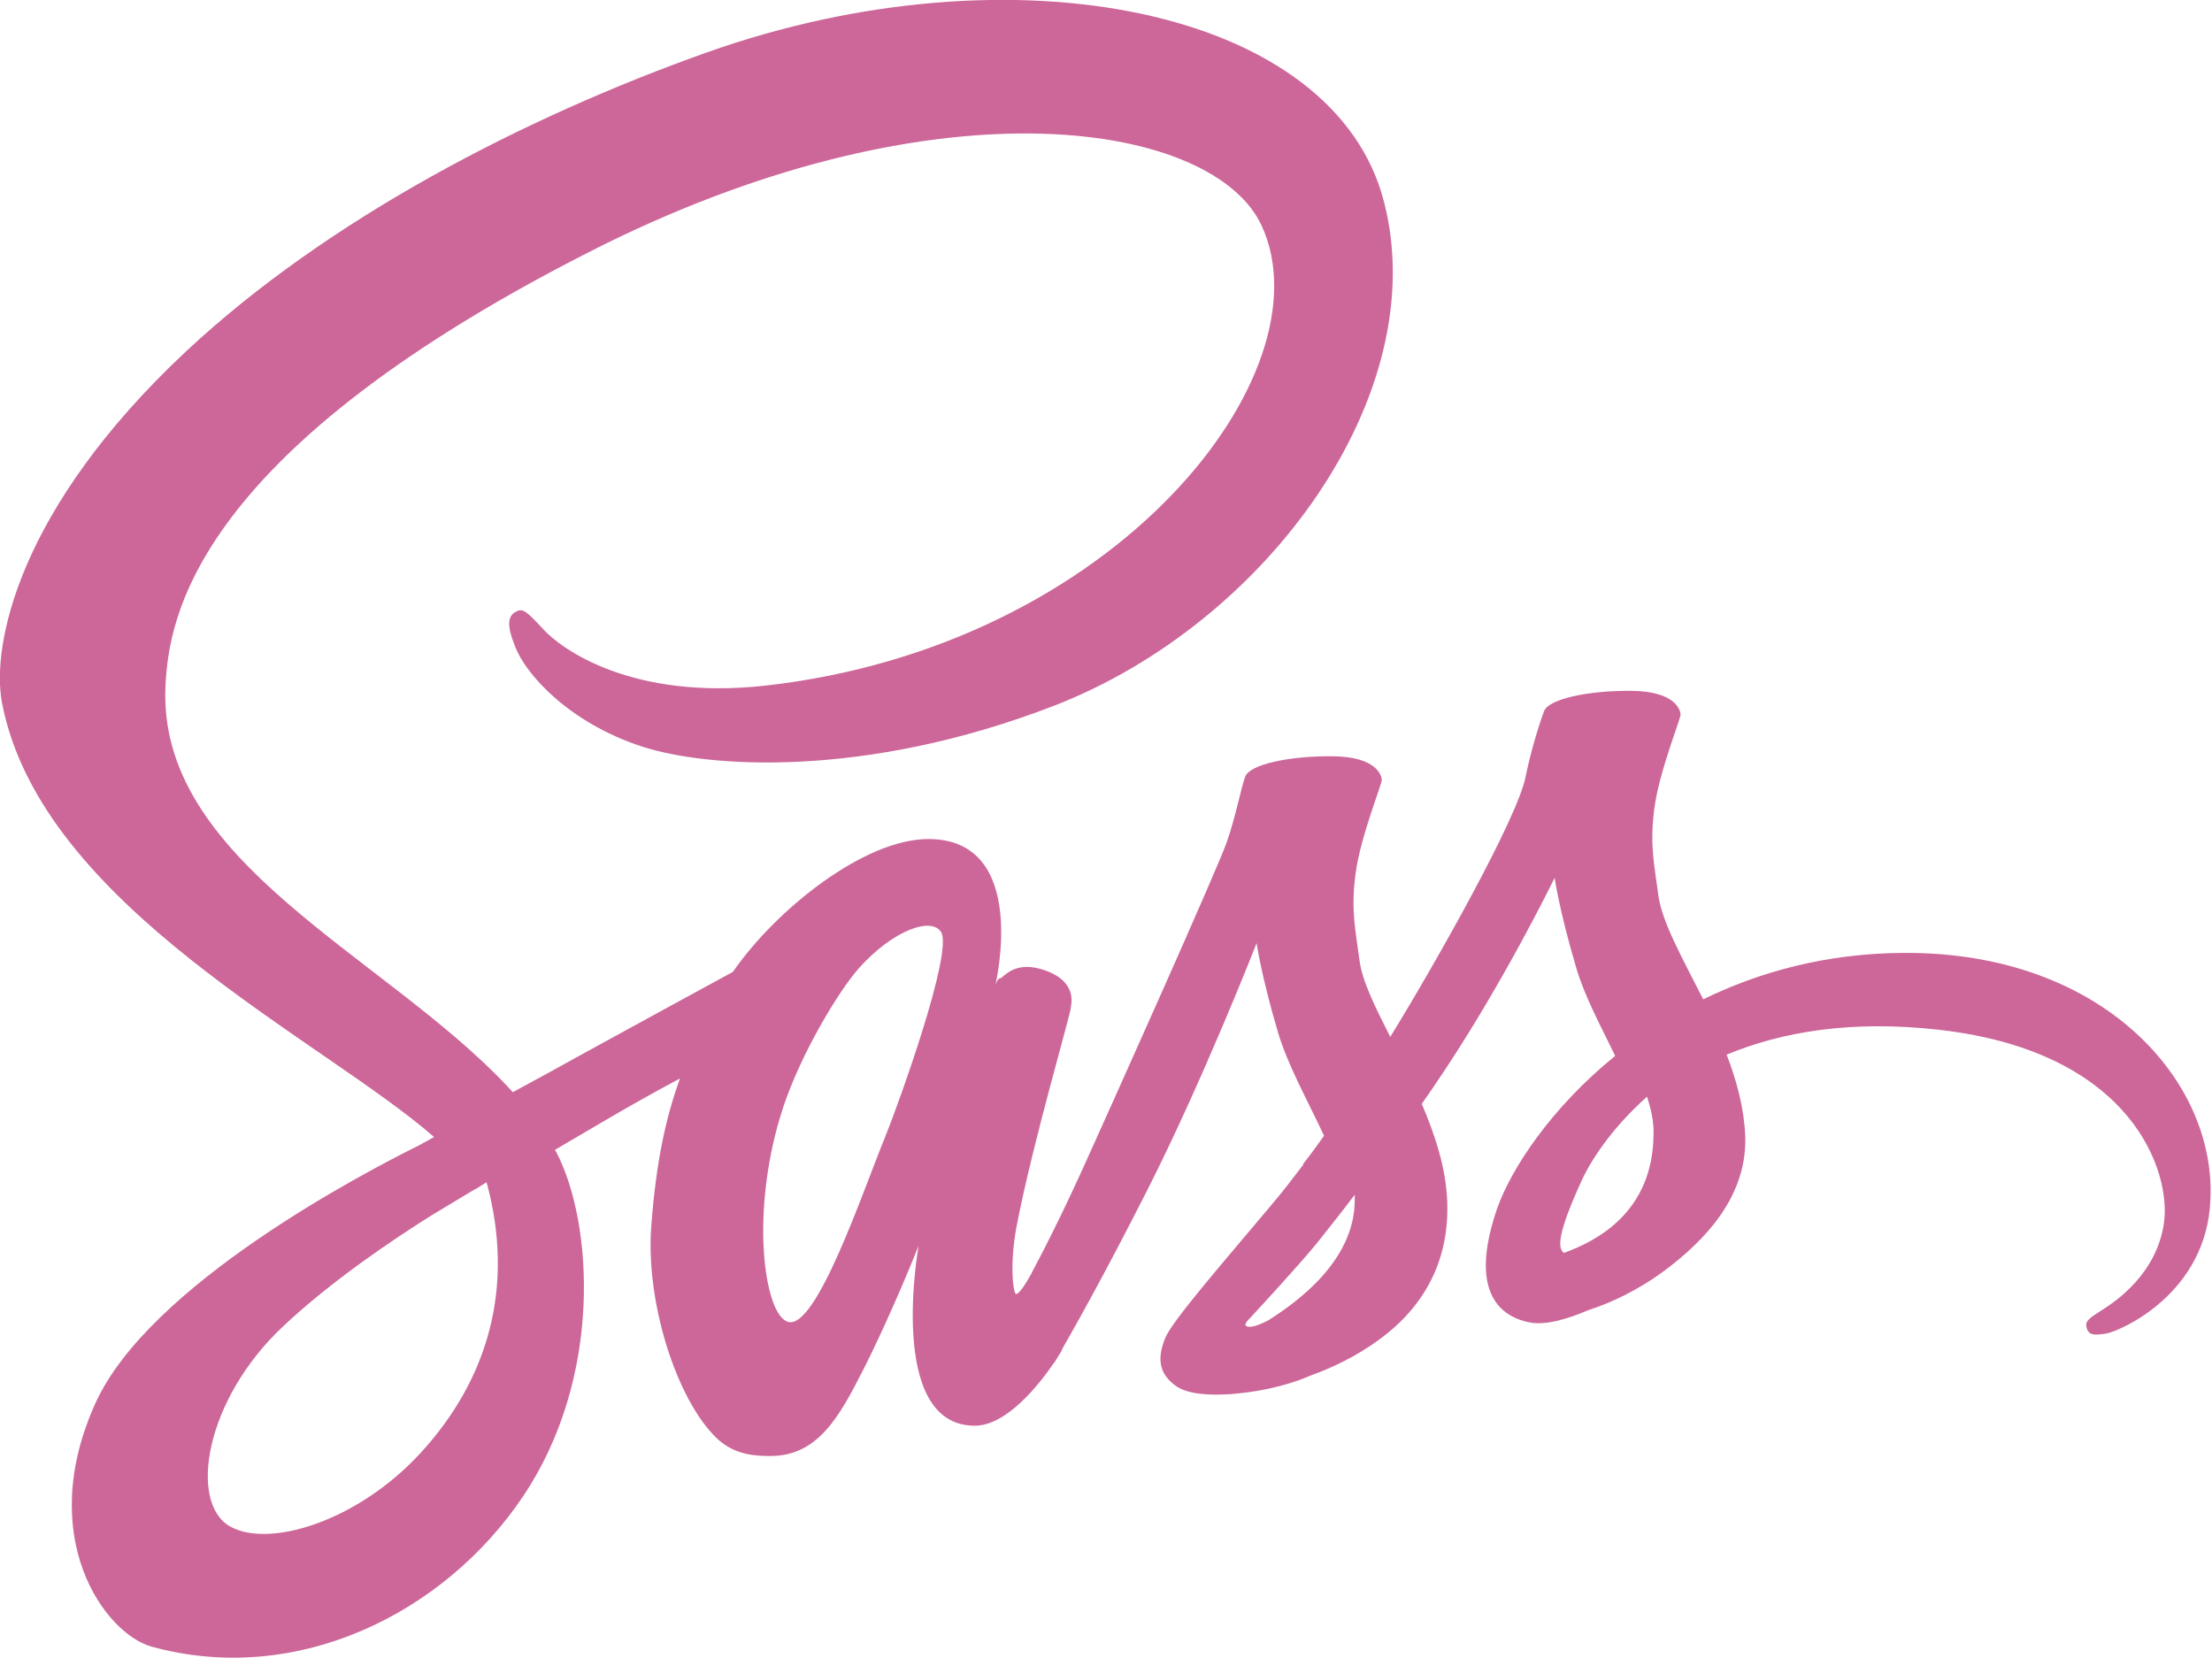
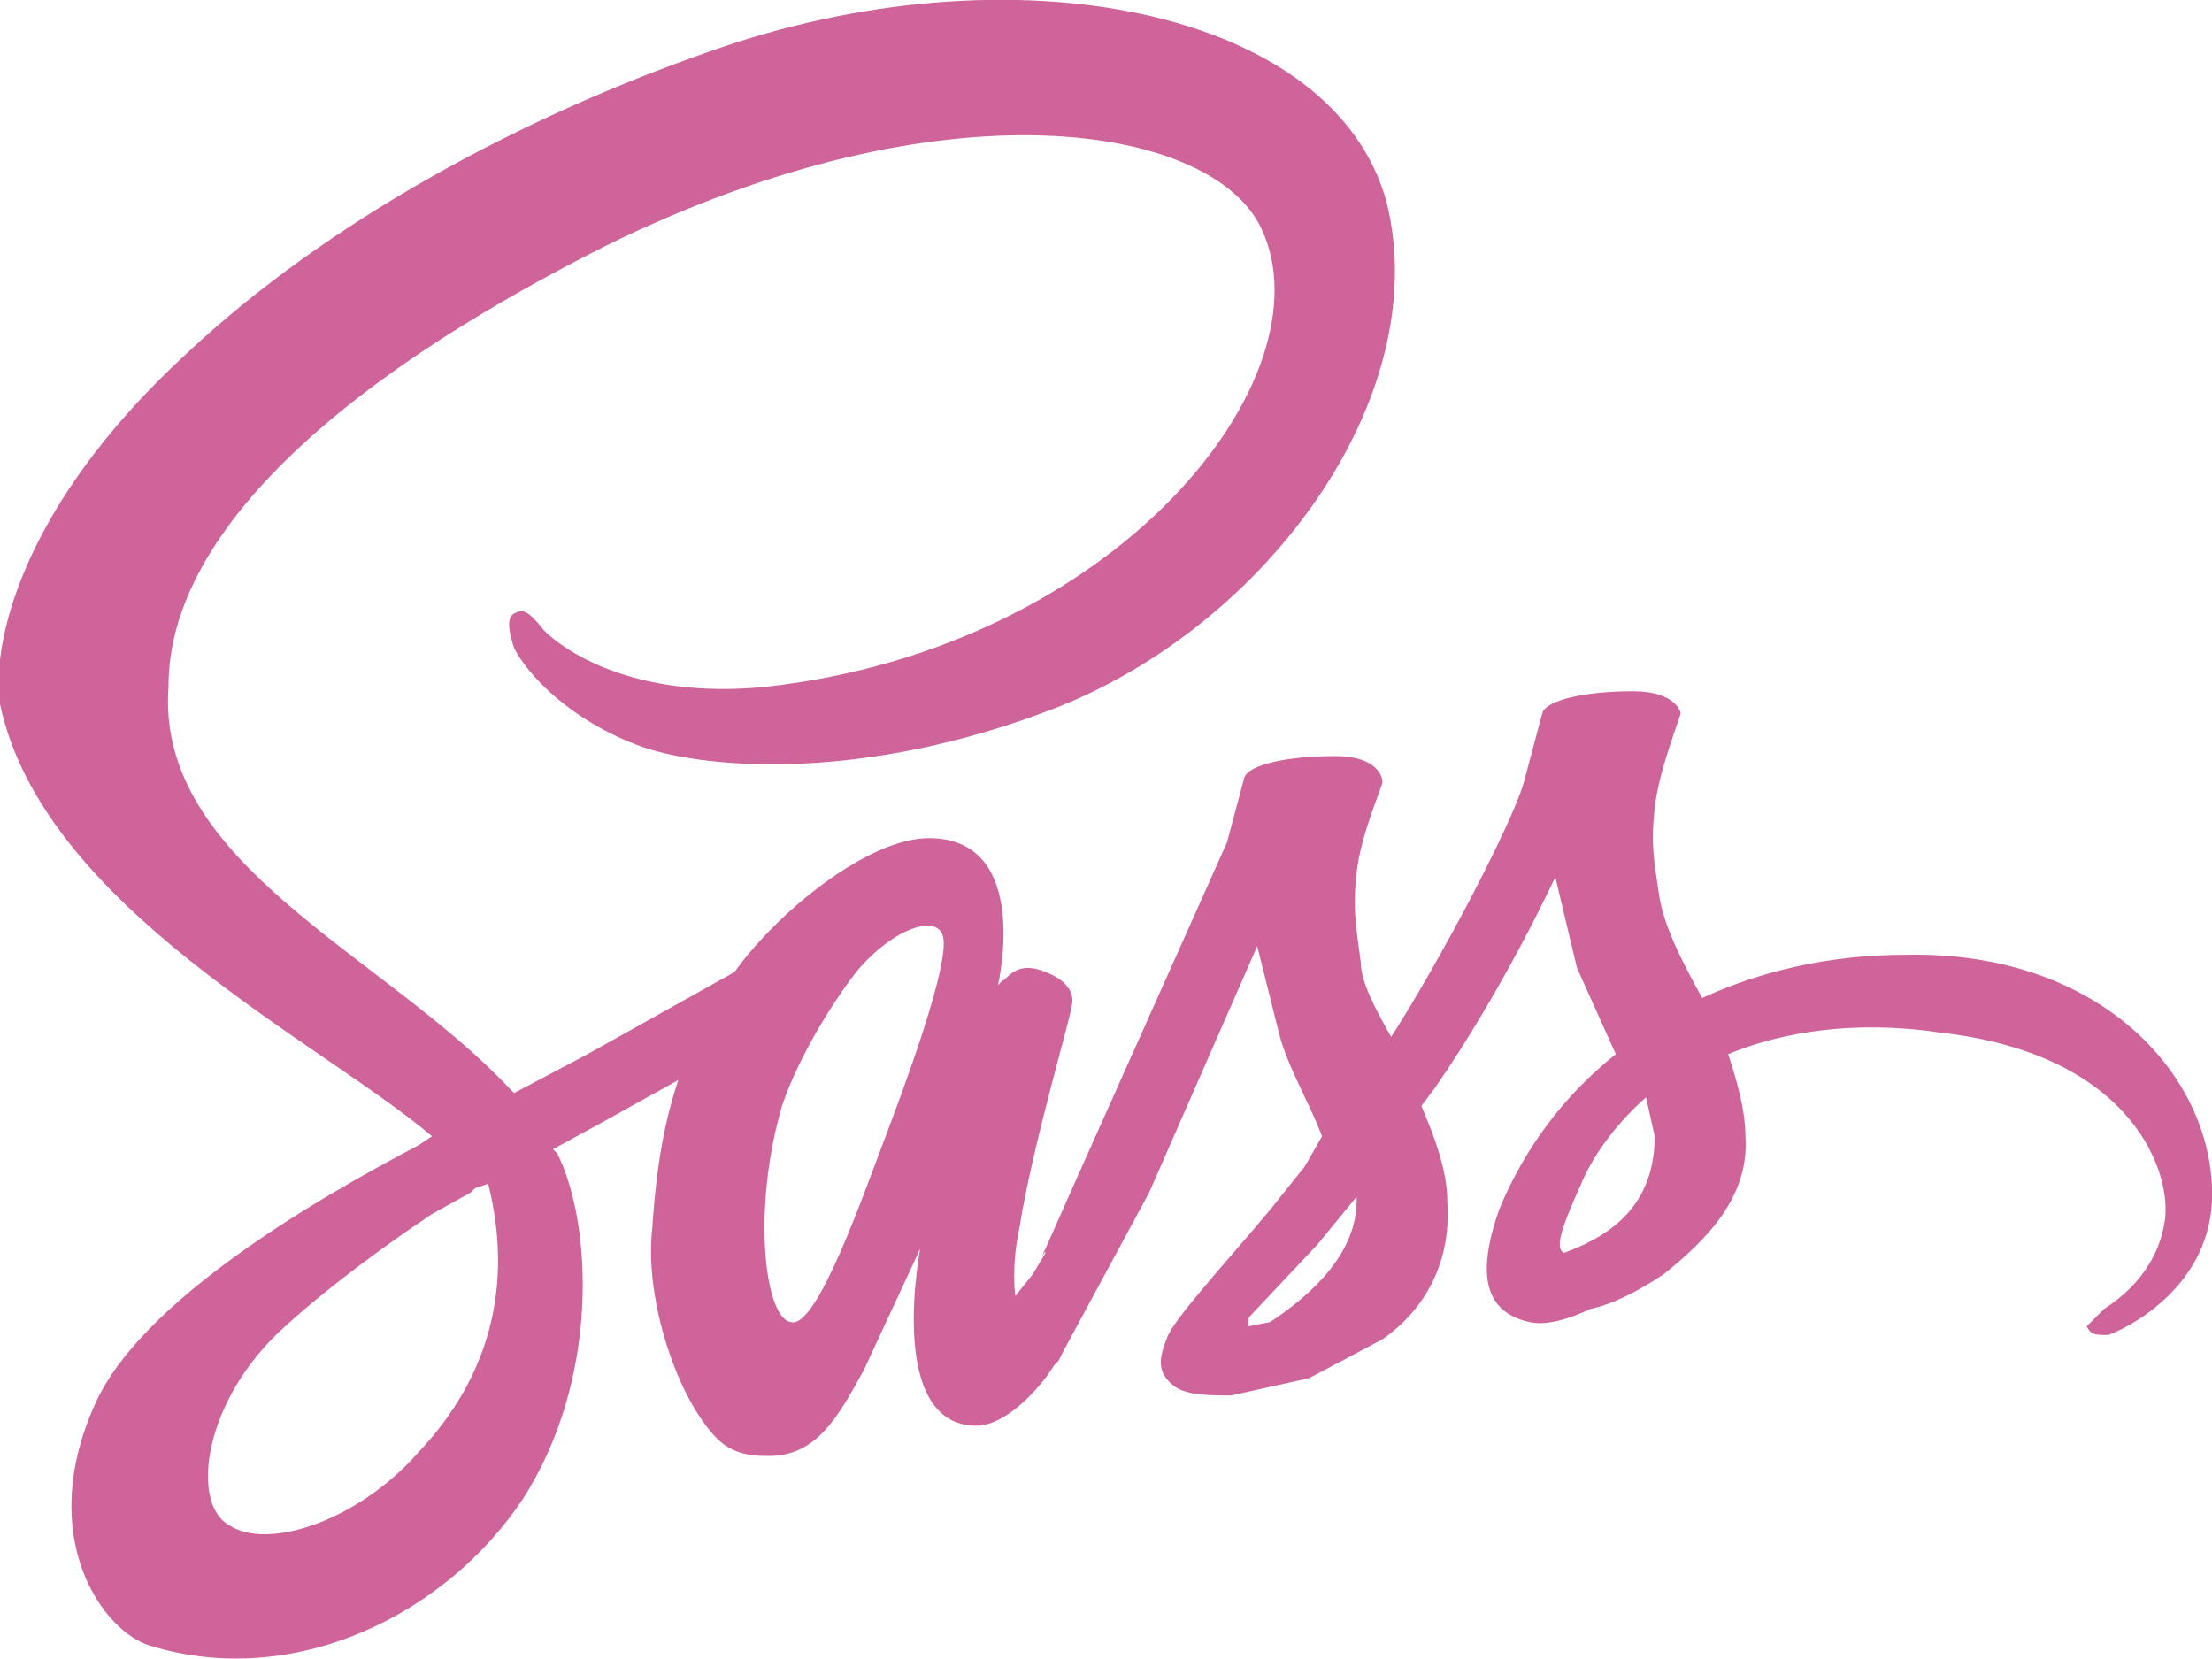
- <svg xmlns="http://www.w3.org/2000/svg" version="1.1" id="Layer_1" x="0px" y="0px" viewBox="0 0 547.8 410.6" enable-background="new 0 0 547.8 410.6" xml:space="preserve">
-   <path fill="#CD6799" d="M471.4,236c-19.1,0.1-35.7,4.7-49.6,11.5c-5.1-10.1-10.2-19.1-11.1-25.7c-1-7.7-2.2-12.4-1-21.6  c1.2-9.2,6.6-22.3,6.5-23.3s-1.2-5.7-12.2-5.8c-11-0.1-20.5,2.1-21.6,5c-1.1,2.9-3.2,9.5-4.6,16.3c-1.9,10-22,45.7-33.5,64.4  c-3.7-7.3-6.9-13.7-7.6-18.8c-1-7.7-2.2-12.4-1-21.6c1.2-9.2,6.6-22.3,6.5-23.3c-0.1-1-1.2-5.7-12.2-5.8c-11-0.1-20.5,2.1-21.6,5  c-1.1,2.9-2.3,9.7-4.6,16.3c-2.3,6.6-29,66.2-36,81.6c-3.6,7.9-6.7,14.2-8.9,18.5c0,0,0,0,0,0s-0.1,0.3-0.4,0.8  c-1.9,3.7-3,5.7-3,5.7s0,0,0,0.1c-1.5,2.7-3.1,5.2-3.9,5.2c-0.6,0-1.7-7.2,0.2-17c4-20.7,13.5-52.9,13.4-54c0-0.6,1.8-6.2-6.2-9.1  c-7.8-2.9-10.6,1.9-11.3,1.9c-0.7,0-1.2,1.7-1.2,1.7s8.7-36.2-16.6-36.2c-15.8,0-37.6,17.3-48.4,32.9c-6.8,3.7-21.3,11.6-36.8,20.1  c-5.9,3.3-12,6.6-17.7,9.7c-0.4-0.4-0.8-0.9-1.2-1.3c-30.6-32.7-87.2-55.8-84.8-99.7c0.9-16,6.4-58,108.7-109  C233.9,19,300.9,30.5,312.5,56c16.6,36.4-35.9,104-122.9,113.8c-33.2,3.7-50.6-9.1-55-13.9c-4.6-5-5.3-5.3-7-4.3c-2.8,1.5-1,6,0,8.6  c2.6,6.8,13.3,18.8,31.4,24.7c16,5.2,54.9,8.1,102-10.1c52.7-20.4,93.9-77.1,81.8-124.6C330.7,2,250.7-13.9,175,13  C130,29,81.2,54.2,46.1,87c-41.7,39-48.3,72.9-45.6,87.1c9.7,50.4,79.2,83.2,107,107.5c-1.4,0.8-2.7,1.5-3.8,2.1  c-13.9,6.9-66.9,34.6-80.1,63.9c-15,33.2,2.4,57,13.9,60.2c35.7,9.9,72.4-7.9,92.1-37.3c19.7-29.4,17.3-67.6,8.2-85.1  c-0.1-0.2-0.2-0.4-0.4-0.6c3.6-2.1,7.3-4.3,10.9-6.4c7.1-4.2,14.1-8.1,20.1-11.3c-3.4,9.3-5.9,20.4-7.1,36.4  c-1.5,18.8,6.2,43.2,16.3,52.8c4.5,4.2,9.8,4.3,13.2,4.3c11.8,0,17.1-9.8,23-21.4c7.2-14.2,13.7-30.7,13.7-30.7s-8.1,44.6,13.9,44.6  c8,0,16.1-10.4,19.7-15.7c0,0.1,0,0.1,0,0.1s0.2-0.3,0.6-1c0.8-1.3,1.3-2.1,1.3-2.1s0-0.1,0-0.2c3.2-5.6,10.4-18.3,21.1-39.4  c13.8-27.2,27.1-61.2,27.1-61.2s1.2,8.3,5.3,22.1c2.4,8.1,7.4,17,11.4,25.6c-3.2,4.5-5.2,7-5.2,7s0,0,0.1,0.1  c-2.6,3.4-5.4,7.1-8.5,10.7c-10.9,13-23.9,27.9-25.7,32.2c-2.1,5.1-1.6,8.8,2.4,11.8c2.9,2.2,8.1,2.5,13.4,2.2  c9.8-0.7,16.7-3.1,20.1-4.6c5.3-1.9,11.5-4.8,17.3-9.1c10.7-7.9,17.2-19.2,16.6-34.1c-0.3-8.2-3-16.4-6.3-24.1  c1-1.4,1.9-2.8,2.9-4.2c16.9-24.7,30-51.8,30-51.8s1.2,8.3,5.3,22.1c2,7,6.1,14.6,9.7,22c-15.9,12.9-25.7,27.9-29.2,37.7  c-6.3,18.2-1.4,26.4,7.9,28.3c4.2,0.9,10.2-1.1,14.6-3c5.6-1.8,12.2-4.9,18.5-9.5c10.7-7.9,21-18.9,20.4-33.8  c-0.3-6.8-2.1-13.5-4.6-20c13.5-5.6,30.9-8.7,53.1-6.1c47.6,5.6,57,35.3,55.2,47.8c-1.8,12.5-11.8,19.3-15.1,21.4  c-3.3,2.1-4.4,2.8-4.1,4.3c0.4,2.2,2,2.1,4.8,1.7c3.9-0.7,25-10.1,25.9-33.1C548.9,267.8,520.9,235.7,471.4,236z M104.2,359.8  C88.4,377,66.4,383.5,56.9,378c-10.2-5.9-6.2-31.3,13.2-49.5c11.8-11.1,27-21.4,37.1-27.7c2.3-1.4,5.7-3.4,9.8-5.9  c0.7-0.4,1.1-0.6,1.1-0.6l0,0c0.8-0.5,1.6-1,2.4-1.5C127.6,318.8,120.8,341.7,104.2,359.8z M219.2,281.6c-5.5,13.4-17,47.7-24,45.8  c-6-1.6-9.7-27.6-1.2-53.3c4.3-12.9,13.4-28.3,18.7-34.3c8.6-9.6,18.1-12.8,20.4-8.9C236,236,222.6,273.2,219.2,281.6z M314.1,327  c-2.3,1.2-4.5,2-5.5,1.4c-0.7-0.4,1-2,1-2s11.9-12.8,16.6-18.6c2.7-3.4,5.9-7.4,9.3-11.9c0,0.4,0,0.9,0,1.3  C335.5,312.5,320.7,322.8,314.1,327z M387.3,310.3c-1.7-1.2-1.4-5.2,4.3-17.7c2.2-4.9,7.4-13.1,16.3-21c1,3.2,1.7,6.3,1.6,9.2  C409.4,300.1,395.6,307.3,387.3,310.3z" />
-   <g>
- </g>
-   <g>
- </g>
-   <g>
- </g>
-   <g>
- </g>
-   <g>
- </g>
-   <g>
- </g>
+ <svg xmlns="http://www.w3.org/2000/svg" viewBox="0 0 512 384" width="512" height="384">
+   <path fill="#CF649A" d="M441 221c-18 0-34 4-47 10-5-9-9-17-10-24s-2-11-1-20 6-21 6-22c0 0-1-5-11-5-11 0-20 2-21 5l-4 15c-2 9-20 43-31 60-4-7-7-13-7-17-1-8-2-12-1-21s6-20 6-21-1-6-11-6c-11 0-20 2-21 5l-4 15-34 76-8 18c-2 4 0 0 0 1l-3 5-4 5s-1-7 1-16c3-19 12-49 12-51 0 0 2-5-6-8-7-3-9 2-10 2l-1 1s8-34-16-34c-14 0-35 17-45 31l-34 19-17 9-1-1c-29-31-82-52-79-93 0-15 6-54 101-102 79-39 141-28 152-4 16 34-33 97-115 106-31 3-47-9-51-13-4-5-5-5-7-4s-1 5 0 8c3 6 13 17 30 23 15 5 51 8 95-9 49-19 88-72 77-117-12-45-87-60-157-35-43 15-88 39-121 70-39 36-45 68-43 81 10 47 74 78 100 100l-3 2c-13 7-63 33-75 60-14 31 2 53 13 56 33 10 68-7 86-34 18-28 16-64 8-80l-1-1 11-6 18-10c-3 9-5 19-6 34-2 17 6 40 15 49 4 4 9 4 12 4 11 0 16-9 22-20l13-28s-8 41 13 41c7 0 15-9 18-14l1-1 1-2 20-37 25-57 5 20c2 8 7 16 10 24l-4 7-8 10c-10 12-23 26-24 30-2 5-2 8 2 11 3 2 8 2 13 2l18-4 17-9c10-7 16-18 15-32 0-7-3-15-6-22l3-4c16-23 28-49 28-49l5 21 9 20a89 89 0 0 0-27 36c-6 17-2 24 7 26 4 1 10-1 14-3 5-1 11-4 17-8 10-8 20-18 19-32 0-6-2-13-4-19 12-5 29-8 49-5 45 5 54 33 52 44-2 12-11 18-14 20l-4 4c1 2 2 2 5 2 3-1 23-10 24-31 1-28-25-58-71-57zM97 336c-14 16-35 23-44 17-9-5-6-29 13-46 11-10 25-20 34-26l9-5 1-1 3-1c6 24 0 45-16 62zm108-73c-5 13-16 45-22 43-6-1-9-26-2-50 4-12 13-26 18-32 8-9 17-12 19-8 3 5-10 39-13 47zm89 43-5 1v-2l16-17 9-11v1c0 14-14 24-20 28zm68-16c-2-1-1-5 4-16 2-5 7-13 15-20l2 9c0 18-13 24-21 27z" />
</svg>
